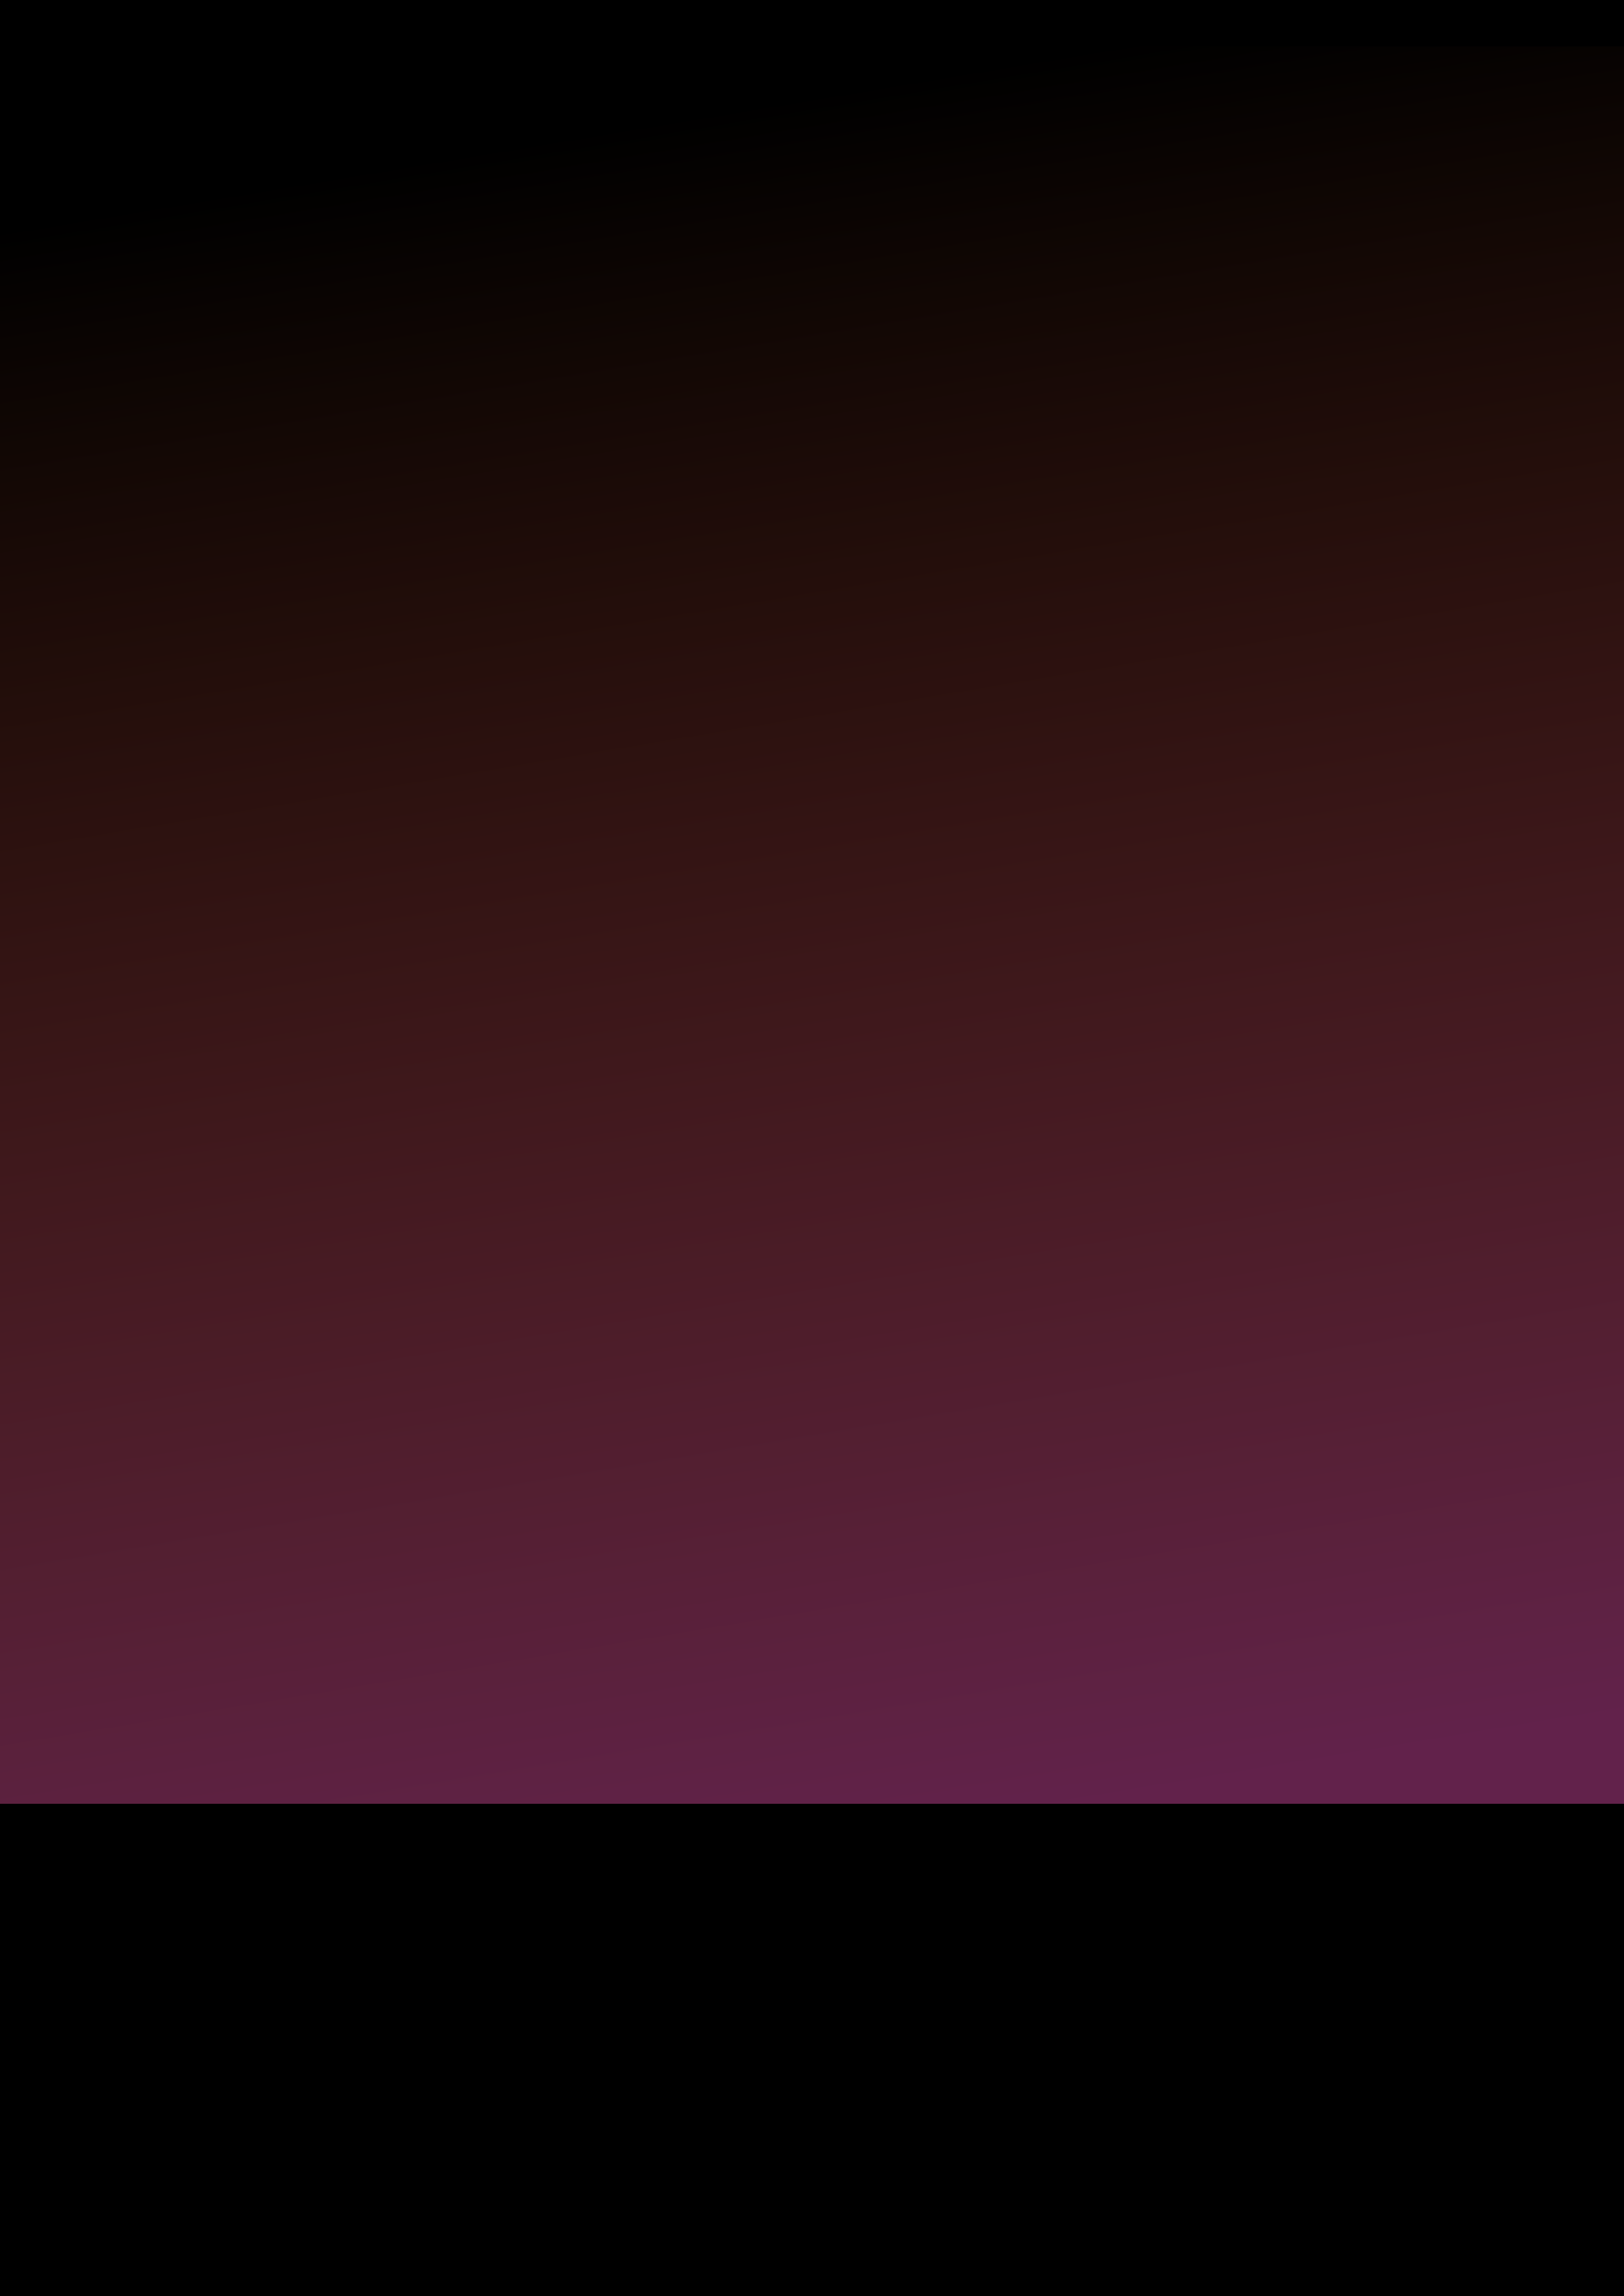
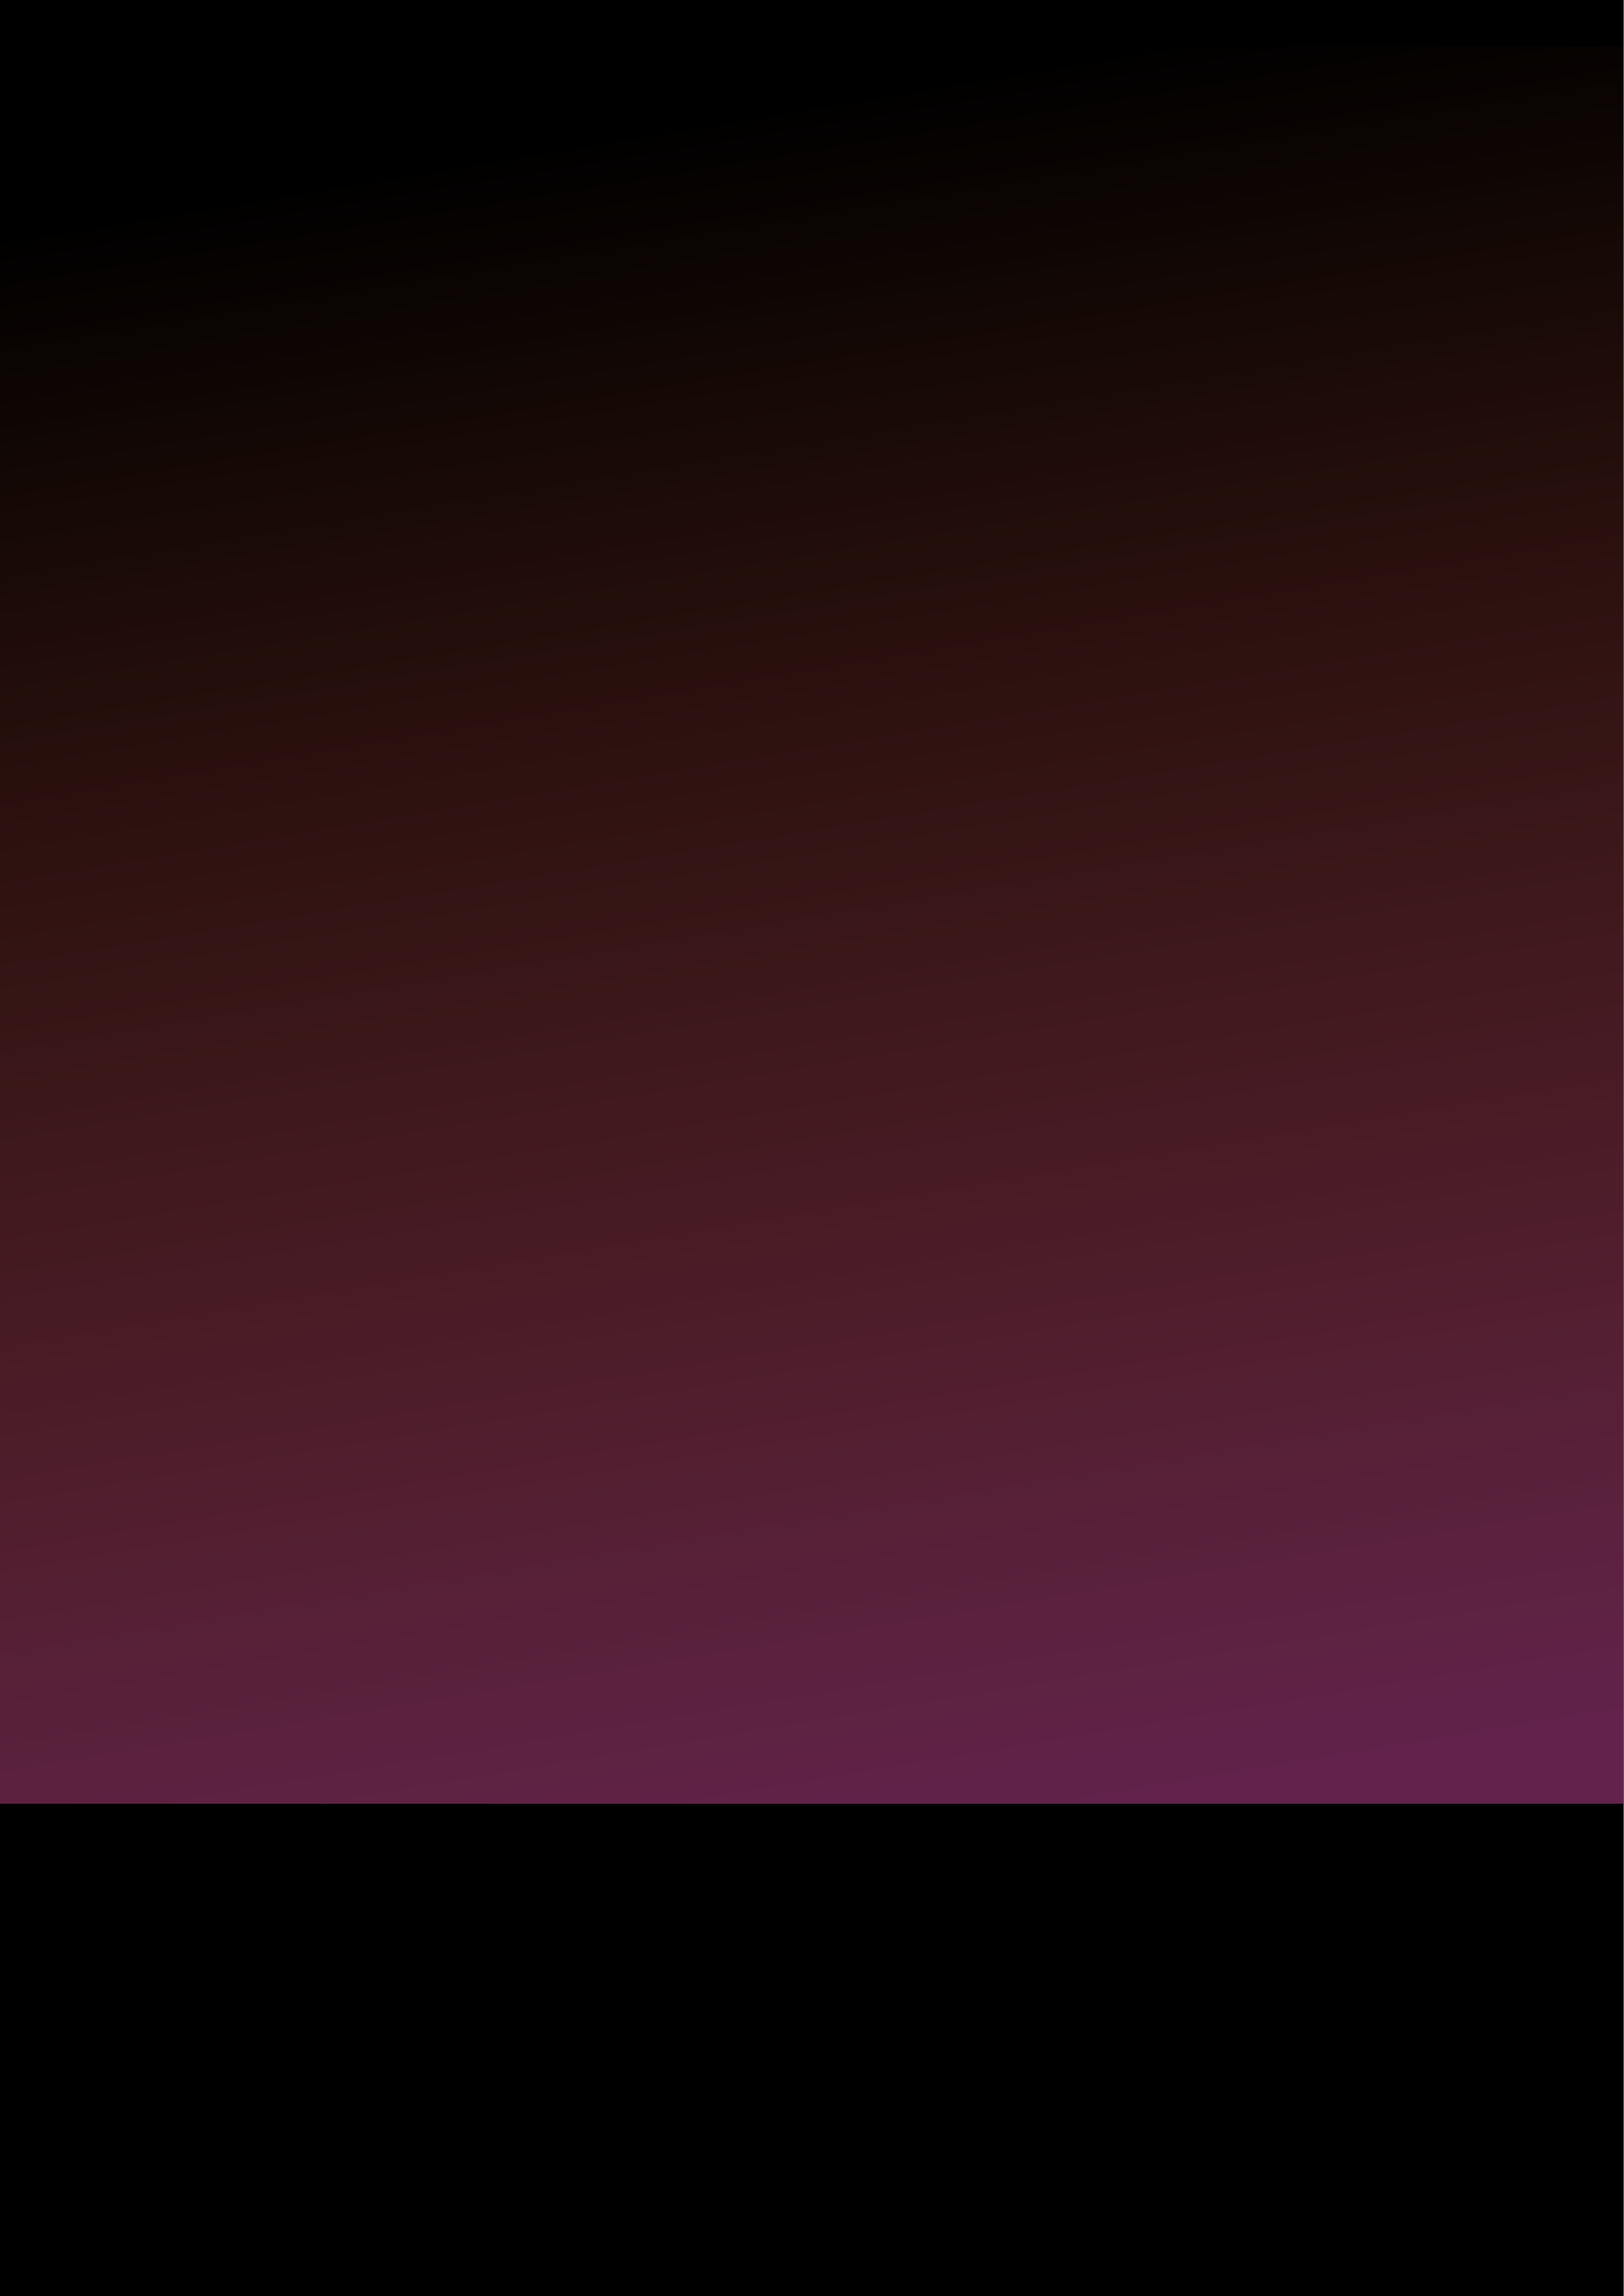
- <svg xmlns="http://www.w3.org/2000/svg" xmlns:xlink="http://www.w3.org/1999/xlink" width="210mm" height="297mm" viewBox="0 0 210 297" version="1.1" id="svg7004">
+ <svg xmlns="http://www.w3.org/2000/svg" xmlns:xlink="http://www.w3.org/1999/xlink" width="210mm" height="297mm" viewBox="0 0 210 297" version="1.1" id="svg7004" preserveAspectRatio="xMidYMax slice">
  <defs id="defs6998">
    <linearGradient xlink:href="#linearGradient4865" id="linearGradient4867" x1="558.142" y1="-200.884" x2="548" y2="-970.99" gradientUnits="userSpaceOnUse" gradientTransform="matrix(0.2645833,0,0,0.3858751,0.7565224,46.91743)" />
    <linearGradient id="linearGradient4865">
      <stop style="stop-color:#000000;stop-opacity:1;" offset="0" id="stop4861" />
      <stop style="stop-color:#000080;stop-opacity:1" offset="1" id="stop4863" />
    </linearGradient>
    <linearGradient xlink:href="#linearGradient4841" id="linearGradient4843" x1="548" y1="403.647" x2="546" y2="301" gradientUnits="userSpaceOnUse" gradientTransform="matrix(0.2593767,0,0,2.214658,0.7324424,-660.6149)" />
    <linearGradient id="linearGradient4841">
      <stop style="stop-color:#9c3778;stop-opacity:0.627" offset="0" id="stop4837" />
      <stop style="stop-color:#e15c2a;stop-opacity:0;" offset="1" id="stop4839" />
    </linearGradient>
  </defs>
  <g id="layer1">
    <rect style="display:inline;opacity:1;fill:url(#linearGradient4867);fill-opacity:1;stroke:#000080;stroke-width:0.503;stroke-opacity:1" id="rect4809" width="293.86" height="628.134" x="-0.256" y="-327.763" />
    <rect style="display:inline;opacity:1;fill:url(#linearGradient4843);fill-opacity:1;stroke:#cccccc;stroke-width:0.758;stroke-opacity:0" id="rect4811" width="293.899" height="227.328" x="-0.295" y="5.997" />
    <g style="display:inline" id="g5073" transform="matrix(0.3159759,0,0,0.3159759,93.0809,-155.7453)" />
  </g>
</svg>
